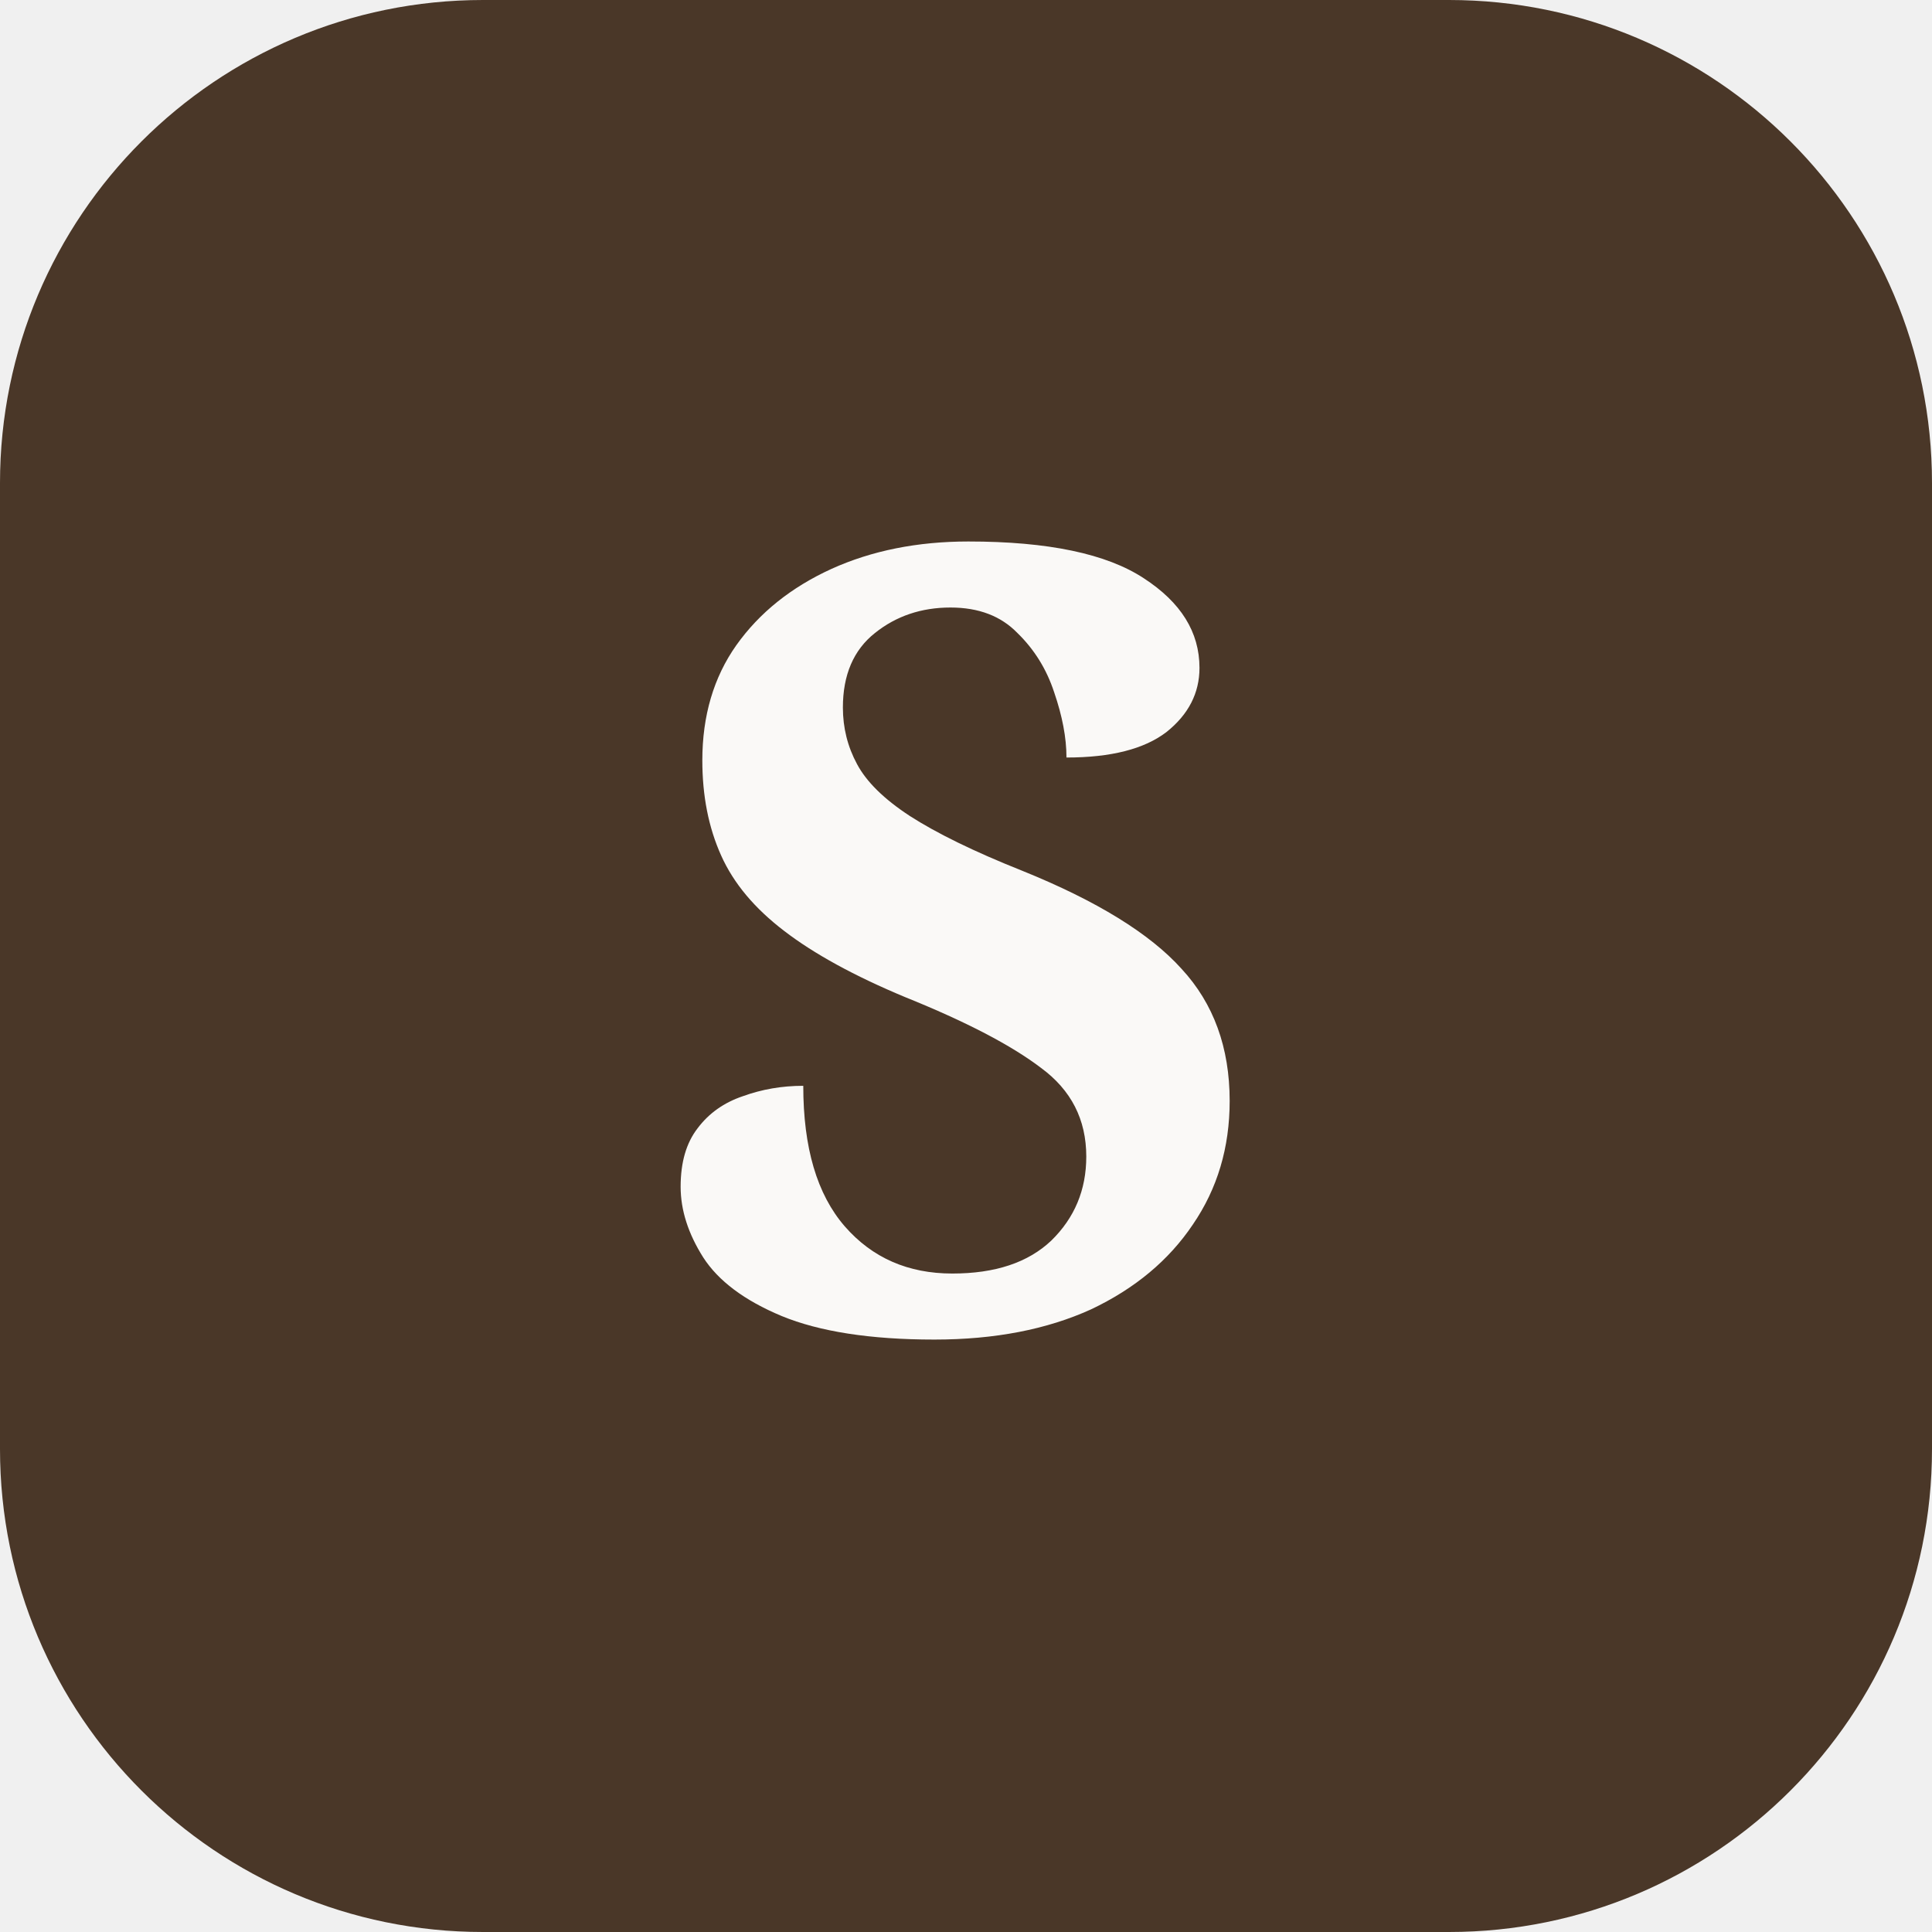
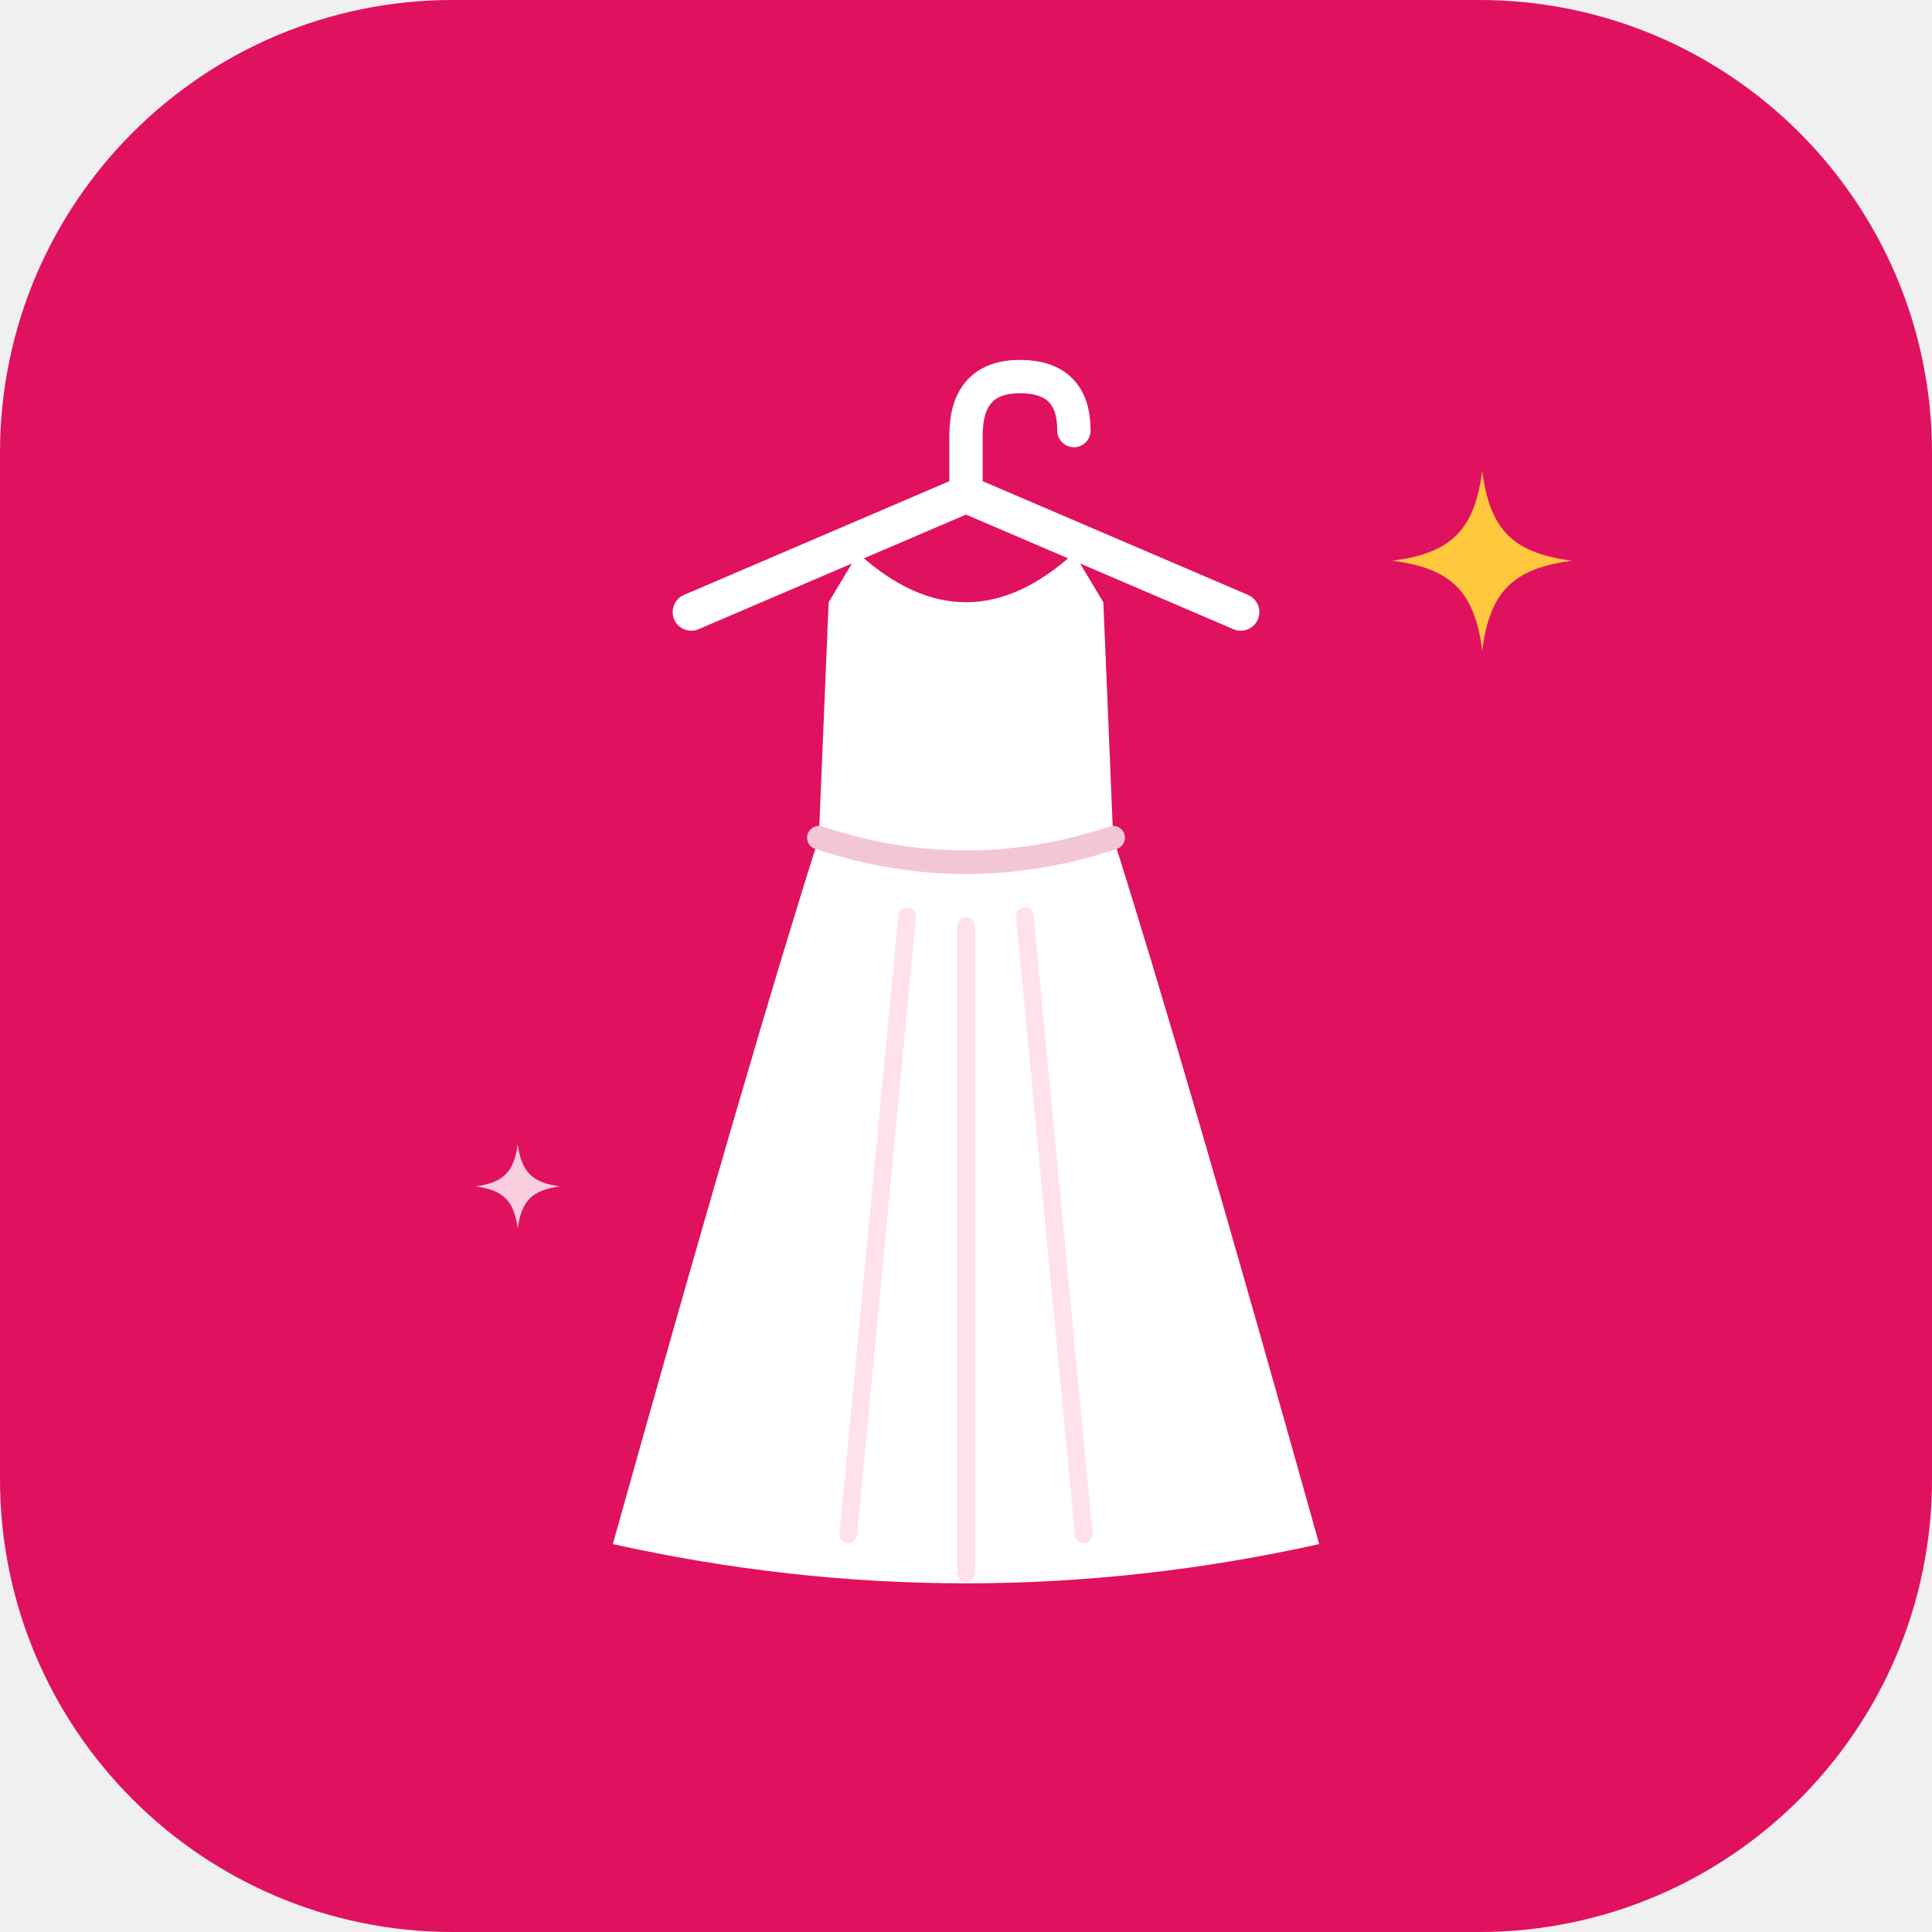
- <svg xmlns="http://www.w3.org/2000/svg" viewBox="0 0 32 32">
-   <rect width="32" height="32" rx="8" fill="#4A3728" />
-   <text x="16" y="22" text-anchor="middle" font-family="Georgia,serif" font-size="18" fill="#FAF9F7" font-weight="bold">S</text>
+ <svg xmlns="http://www.w3.org/2000/svg" viewBox="0 0 512 512">
+   <rect width="512" height="512" rx="120" fill="#E0115F" />
+   <g transform="translate(126,92) scale(2.6)" fill="none" stroke-linecap="round" stroke-linejoin="round">
+     <path d="M50 15 L50 9 Q50 3 55.5 3 Q61 3 61 8.5" stroke="#FFFFFF" stroke-width="3.4" />
+     <path d="M22 27 L50 15 L78 27" stroke="#FFFFFF" stroke-width="3.8" />
+     <path d="M39 21 Q50 31 61 21 L64 26 L65 50 Q72 72 86 122 Q50 130 14 122 Q28 72 35 50 L36 26 Z" fill="#FFFFFF" />
+     <path d="M35 50 Q50 55 65 50" stroke="#F3C6D6" stroke-width="2.4" />
+     <path d="M44 58 L38 121 M56 58 L62 121 M50 59 L50 125" stroke="#FFE1EA" stroke-width="1.8" />
+   </g>
+   <path transform="translate(352,118) scale(3.4)" d="M12 2c.6 4.6 2.4 6.4 7 7-4.6.6-6.4 2.4-7 7-.6-4.6-2.4-6.4-7-7 4.6-.6 6.4-2.4 7-7z" fill="#FFC83D" />
+   <path transform="translate(118,300) scale(1.6)" d="M12 2c.6 4.6 2.4 6.4 7 7-4.6.6-6.4 2.4-7 7-.6-4.6-2.4-6.4-7-7 4.6-.6 6.4-2.4 7-7z" fill="#FFFFFF" opacity="0.8" />
</svg>
